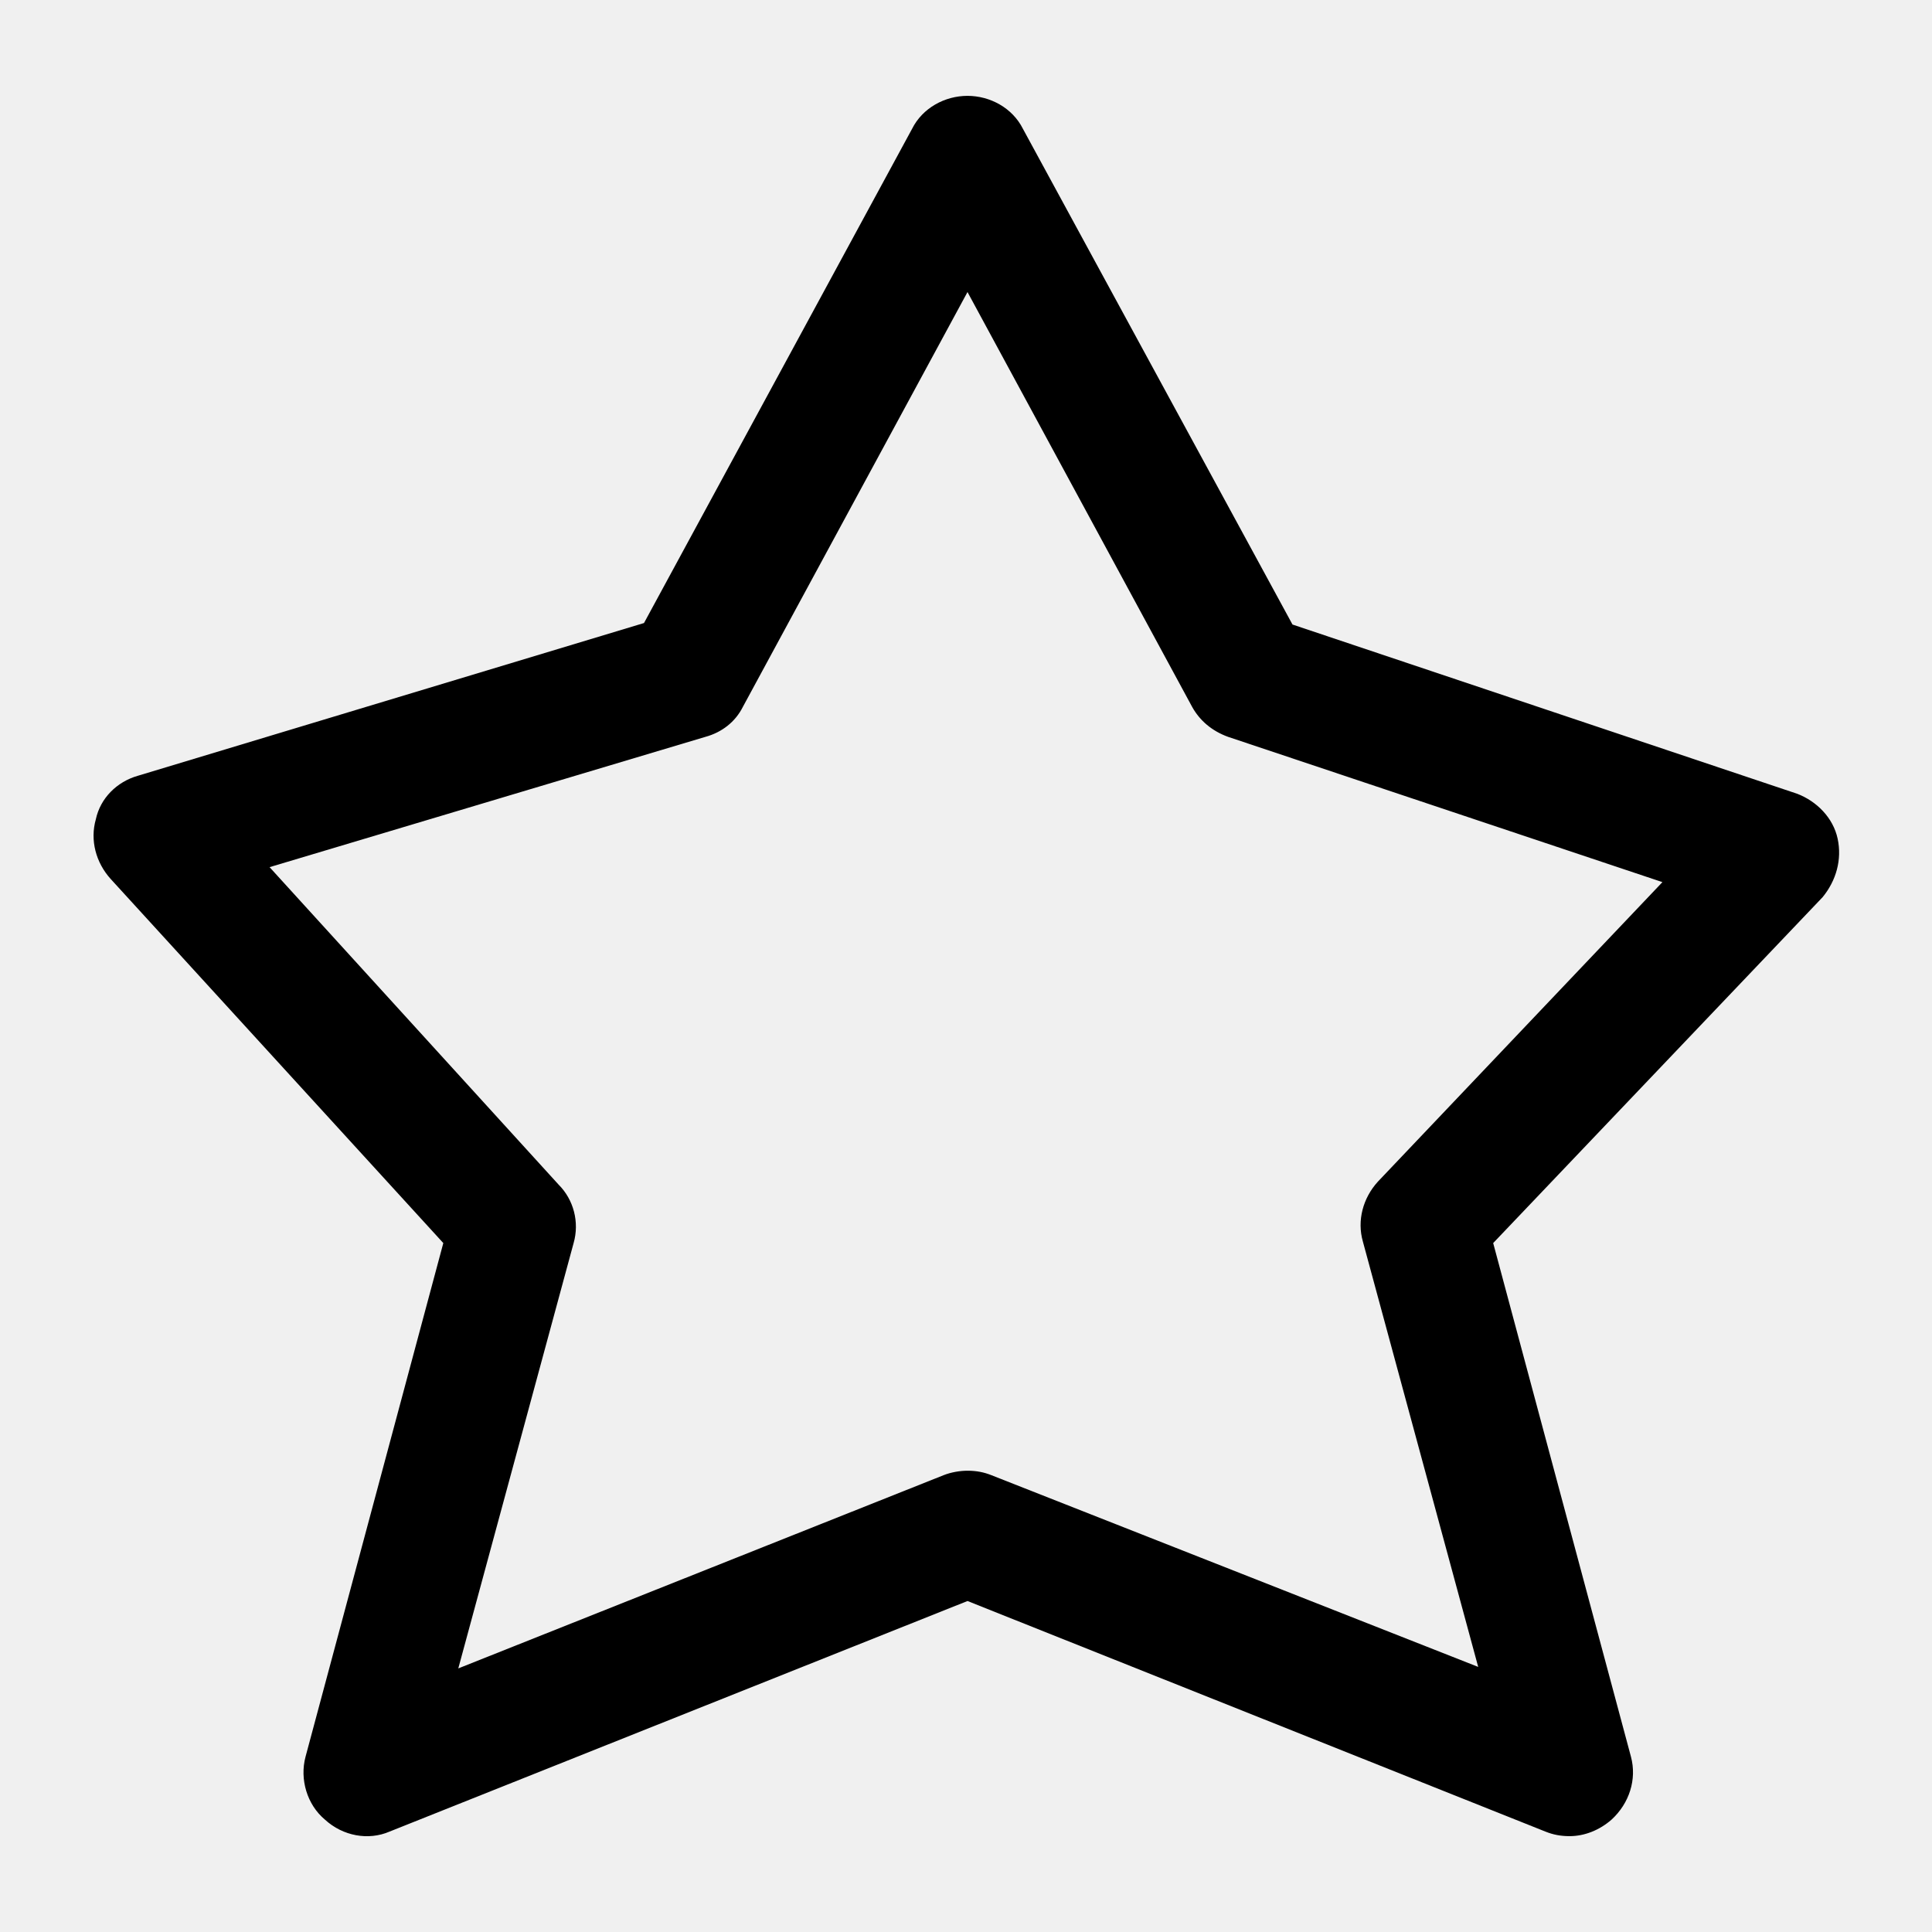
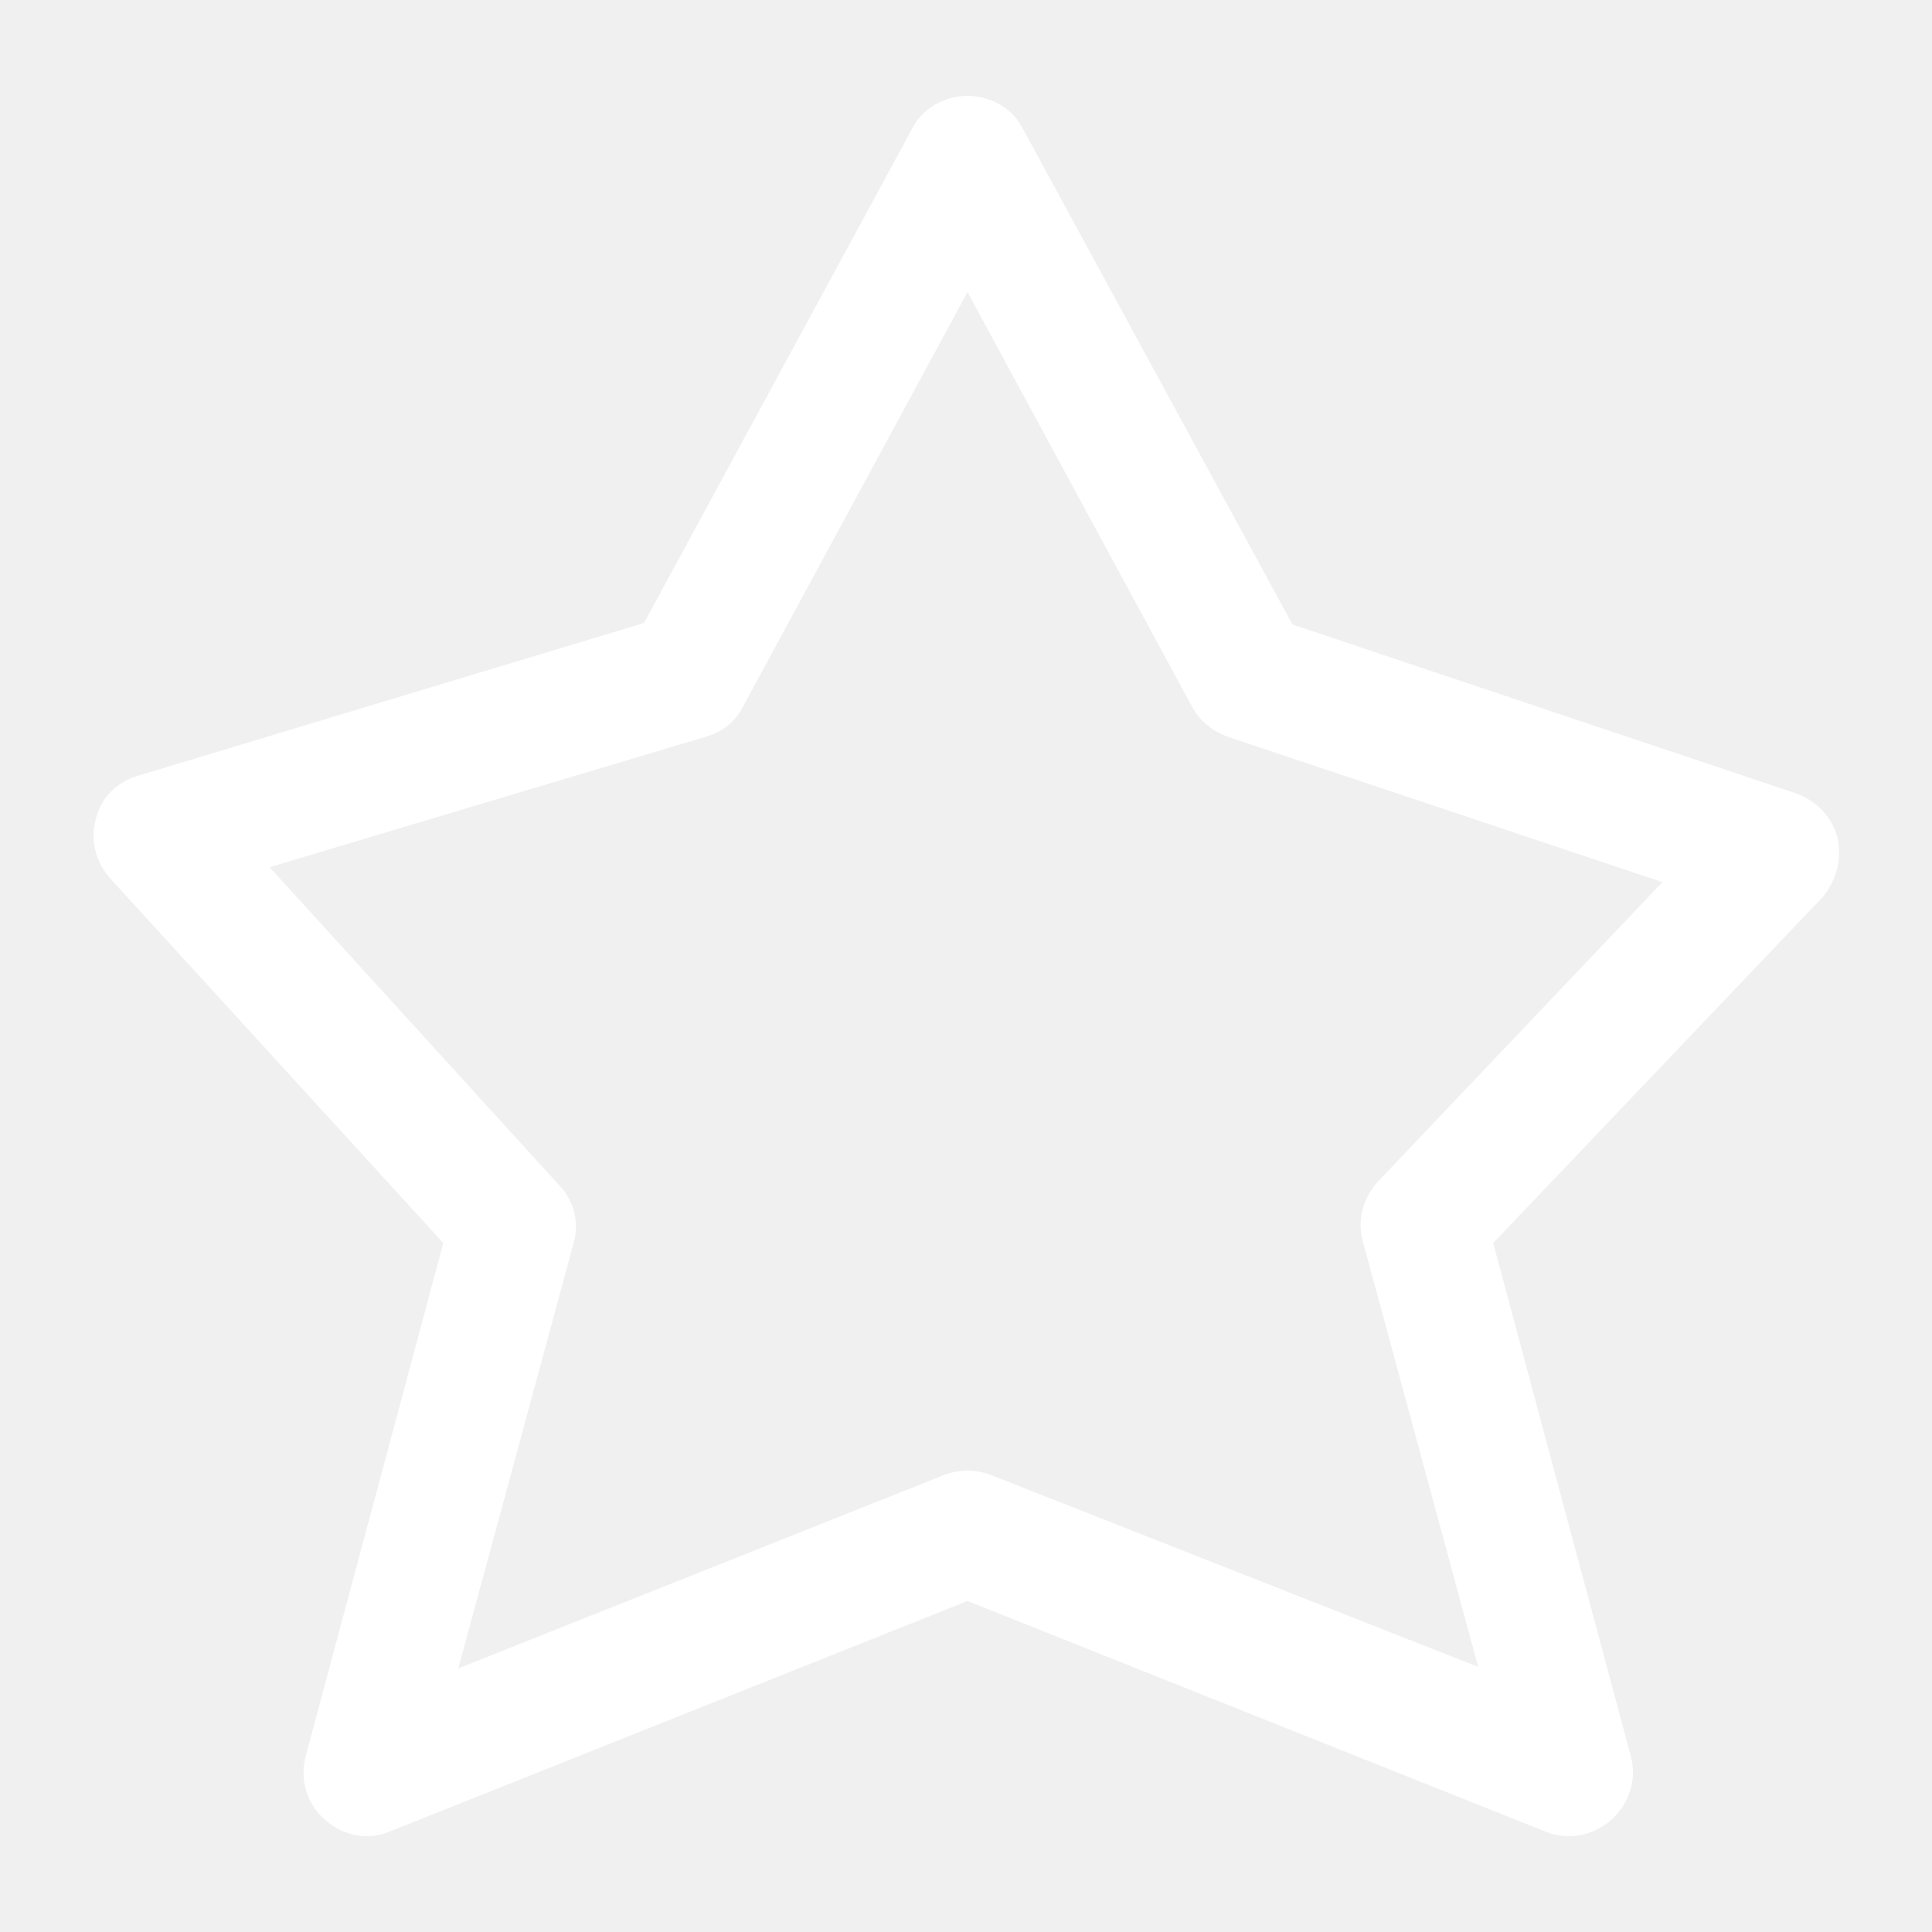
<svg xmlns="http://www.w3.org/2000/svg" version="1.1" viewBox="0 0 129 129" enable-background="new 0 0 129 129">
  <g>
-     <path d="m122.7,56c-0.3-1.4-1.4-2.5-2.7-3l-33.7-11.3-18-33.1c-0.7-1.4-2.2-2.2-3.7-2.2-1.5,0-3,0.8-3.7,2.2l-17.9,33-33.8,10.2c-1.4,0.4-2.5,1.5-2.8,2.9-0.4,1.4 0,2.9 1,4l22.2,24.3-9.2,34.3c-0.4,1.5 0.1,3.2 1.3,4.2 1.2,1.1 2.9,1.4 4.3,0.8l38.6-15.4 38.6,15.4c0.5,0.2 1,0.3 1.6,0.3 1,0 2-0.4 2.8-1.1 1.2-1.1 1.7-2.7 1.3-4.2l-9.2-34.3 22-23.1c0.9-1.1 1.3-2.5 1-3.9zm-30.7,22.9c-1,1.1-1.4,2.6-1,4l7.7,28.4-32.5-12.8c-0.5-0.2-1-0.3-1.6-0.3-0.5,0-1.1,0.1-1.6,0.3l-32.4,12.9 7.7-28.4c0.4-1.4 0-2.9-1-3.9l-19.3-21.2 29.1-8.7c1.1-0.3 2-1 2.5-2l15-27.7 15,27.7c0.5,0.9 1.3,1.6 2.4,2l29,9.7-19,20z" />
+     <path fill="white" d="m122.7,56c-0.3-1.4-1.4-2.5-2.7-3l-33.7-11.3-18-33.1c-0.7-1.4-2.2-2.2-3.7-2.2-1.5,0-3,0.8-3.7,2.2l-17.9,33-33.8,10.2c-1.4,0.4-2.5,1.5-2.8,2.9-0.4,1.4 0,2.9 1,4l22.2,24.3-9.2,34.3c-0.4,1.5 0.1,3.2 1.3,4.2 1.2,1.1 2.9,1.4 4.3,0.8l38.6-15.4 38.6,15.4c0.5,0.2 1,0.3 1.6,0.3 1,0 2-0.4 2.8-1.1 1.2-1.1 1.7-2.7 1.3-4.2l-9.2-34.3 22-23.1c0.9-1.1 1.3-2.5 1-3.9zm-30.7,22.9c-1,1.1-1.4,2.6-1,4l7.7,28.4-32.5-12.8c-0.5-0.2-1-0.3-1.6-0.3-0.5,0-1.1,0.1-1.6,0.3l-32.4,12.9 7.7-28.4c0.4-1.4 0-2.9-1-3.9l-19.3-21.2 29.1-8.7c1.1-0.3 2-1 2.5-2l15-27.7 15,27.7c0.5,0.9 1.3,1.6 2.4,2l29,9.7-19,20z" />
  </g>
</svg>
